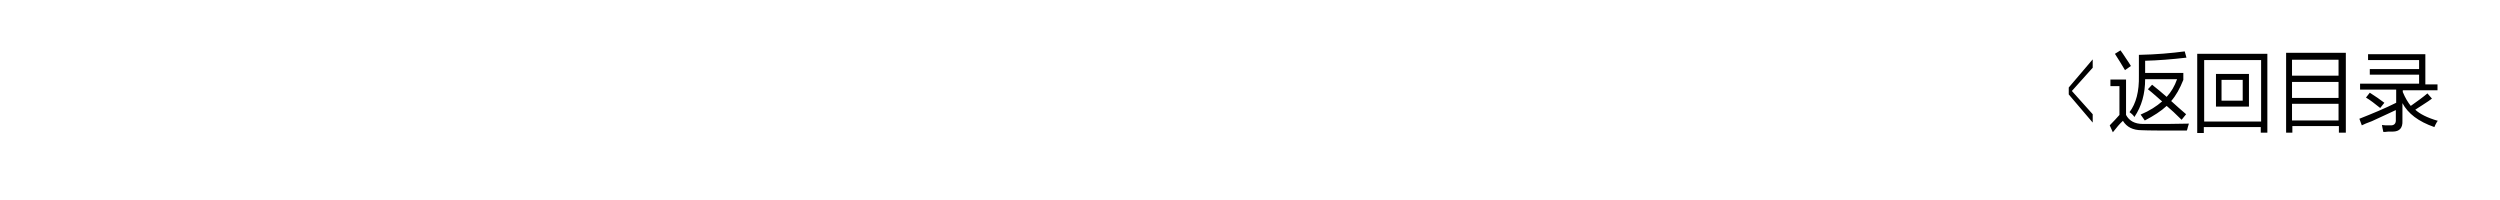
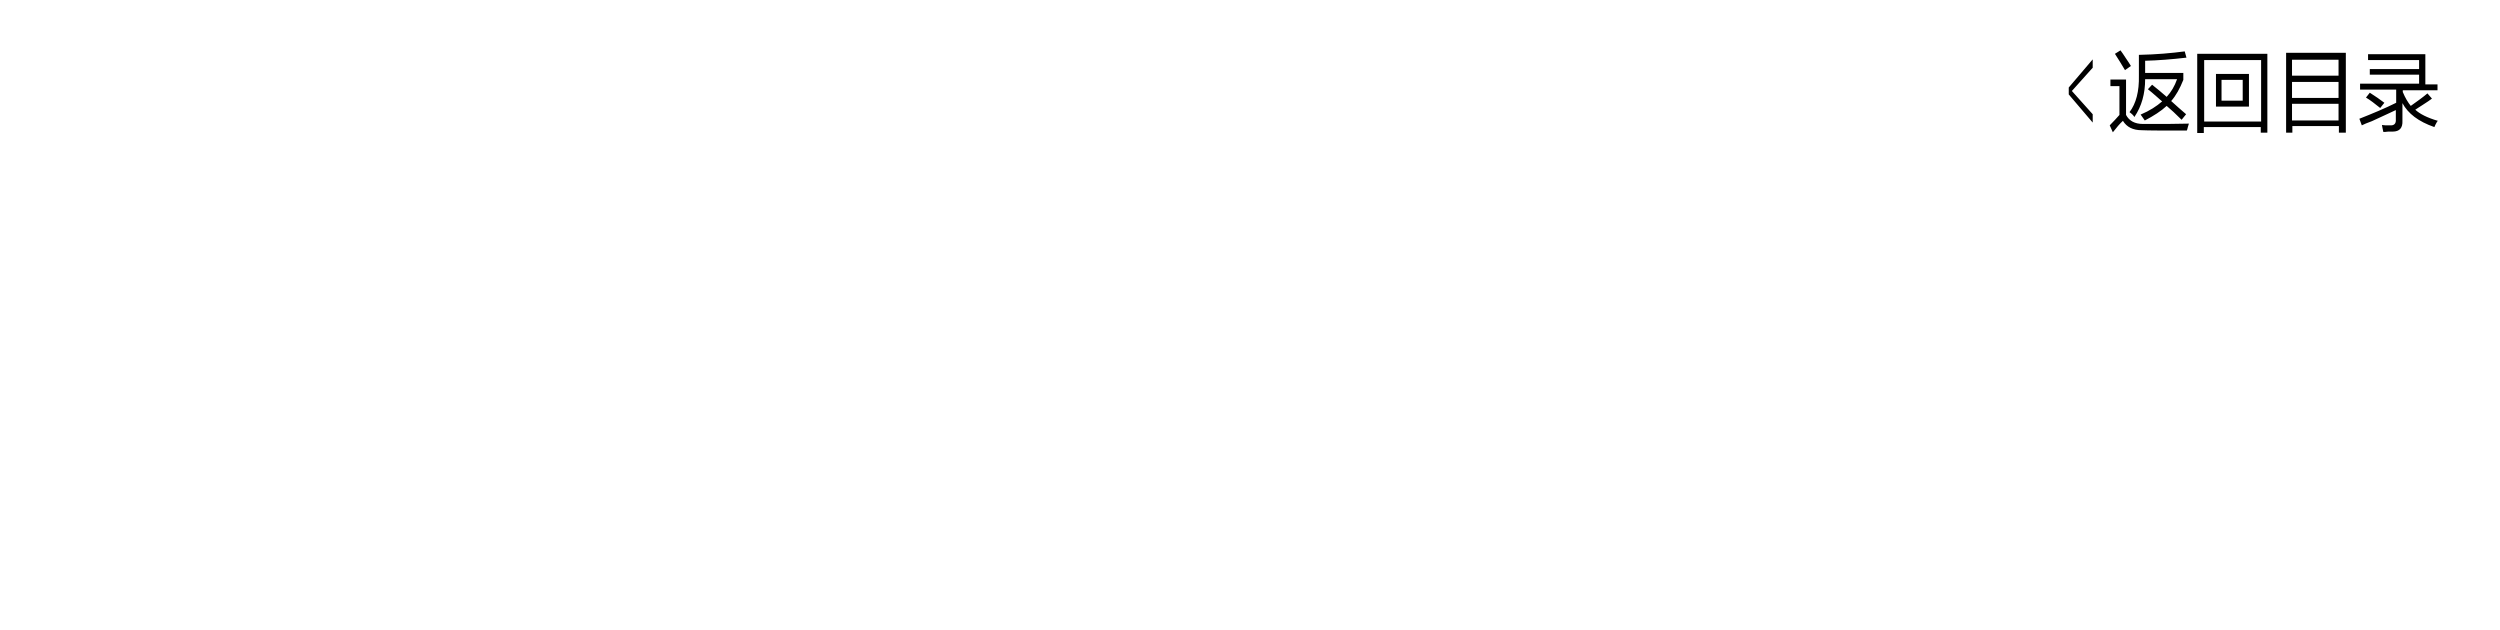
- <svg xmlns="http://www.w3.org/2000/svg" version="1.1" id="Layer_1" x="0px" y="0px" width="720px" height="57.4px" viewBox="0 0 720 57.4" style="enable-background:new 0 0 720 57.4;" xml:space="preserve">
+ <svg xmlns="http://www.w3.org/2000/svg" version="1.1" id="Layer_1" x="0px" y="0px" width="720px" height="181.4px" viewBox="0 0 720 181.4" style="enable-background:new 0 0 720 181.4;" xml:space="preserve">
  <style type="text/css">
	.st0{fill:none;}
</style>
  <g id="back.svg">
    <path d="M602.7,32.9v2.4l-6.9-8.1v-2l6.9-8.1v2.4l-6,6.7L602.7,32.9z M611.4,34.8c1.1,1.8,2.9,2.7,5.4,2.7c1.9,0.1,6.2,0.1,13,0.1   c0.1-0.2,0.2-0.5,0.3-1c0.1-0.4,0.2-0.7,0.3-1c-2.9,0.1-7.3,0.1-13.2,0.1c-2.4,0-4-0.9-4.9-2.6V22.9h-4.5v1.9h2.6v8.3   c-0.8,0.9-1.7,1.9-2.8,3l0.9,2C609.6,36.7,610.5,35.6,611.4,34.8L611.4,34.8z M613.7,19c-0.3-0.5-0.8-1.3-1.5-2.3   c-0.6-0.9-1.1-1.7-1.5-2.2l-1.6,1c0.9,1.4,1.9,3,2.9,4.7L613.7,19z M624,30.5c1.2,1,2.6,2.3,4.3,4l1.3-1.6   c-1.5-1.3-2.9-2.5-4.3-3.8c1.4-1.6,2.5-3.6,3.5-6.1v-2h-11v-3.5c3.7-0.1,7.6-0.4,11.9-0.9l-0.5-1.8c-3.8,0.5-8.2,0.9-13.2,1v6   c0.1,4.5-0.8,8-2.7,10.5c0.7,0.5,1.2,1,1.4,1.4c2.1-3.1,3.1-6.7,3.1-10.9h9.2c-0.7,2-1.7,3.7-3,5.1c-0.5-0.4-1.2-1-2.1-1.8   c-0.9-0.7-1.6-1.3-2.1-1.7l-1.2,1.3c0.6,0.5,1.5,1.2,2.6,2.2c0.7,0.6,1.2,1.1,1.5,1.3c-1.6,1.4-3.6,2.7-6.2,3.8   c0.1,0.1,0.3,0.4,0.5,0.7c0.3,0.4,0.5,0.7,0.7,1C620.2,33.4,622.4,32,624,30.5L624,30.5z M634.7,38.2v-1.6h16.4v1.6h1.9V15.5h-20.2   v22.8H634.7z M651.2,17.3V35h-16.4V17.3H651.2z M647.7,30.7v-9.4h-9.5v9.4H647.7z M645.9,23v6h-6.1v-6H645.9z M660.2,38.2v-1.9   h13.4v1.9h2v-23h-17.2v23H660.2z M673.5,17.2v4.6h-13.4v-4.6H673.5z M673.5,23.6v4.6h-13.4v-4.6H673.5z M673.5,29.9v4.8h-13.4v-4.8   H673.5z M696.7,21.4v2.7h-17v1.7h10.4v3.8c-3.2,1.6-6.8,3.1-10.6,4.6l0.7,1.9c0.6-0.3,1.5-0.7,2.9-1.2c3.4-1.6,5.7-2.6,6.9-3.2v2.7   c0.1,1.2-0.5,1.8-1.7,1.7c-1.1,0-1.8,0-2.3-0.1c0.1,0.5,0.2,1.2,0.4,2c0.3,0,0.8,0,1.4-0.1c0.6,0,1.1,0,1.3,0c2,0,2.9-1.1,2.8-3.1   v-5.1c1.6,3,4.6,5.3,9.2,6.9c0.1-0.3,0.4-0.9,0.8-1.6c0.1-0.1,0.2-0.1,0.2-0.2c-3.1-0.9-5.2-2-6.5-3.2c0.4-0.3,1.1-0.7,2-1.3   c1.4-0.9,2.3-1.5,2.8-1.9l-1.3-1.5c-1.4,1.2-3,2.3-4.8,3.6c-0.8-1-1.6-2.3-2.3-4v-0.5H702v-1.7h-3.5v-8.7H682v1.7h14.7v2.6h-14.2   v1.6H696.7z M686.7,29.6c-1.2-0.9-2.6-1.9-4.2-2.9l-1.1,1.4c1.2,0.7,2.6,1.8,4.1,3L686.7,29.6z" />
-     <rect y="0" class="st0" width="720" height="57.4" />
+     <rect y="0" class="st0" width="720" height="181.4" />
  </g>
  <g>
</g>
  <g>
</g>
  <g>
</g>
  <g>
</g>
  <g>
</g>
  <g>
</g>
  <g>
</g>
  <g>
</g>
  <g>
</g>
  <g>
</g>
  <g>
</g>
  <g>
</g>
  <g>
</g>
  <g>
</g>
  <g>
</g>
</svg>
